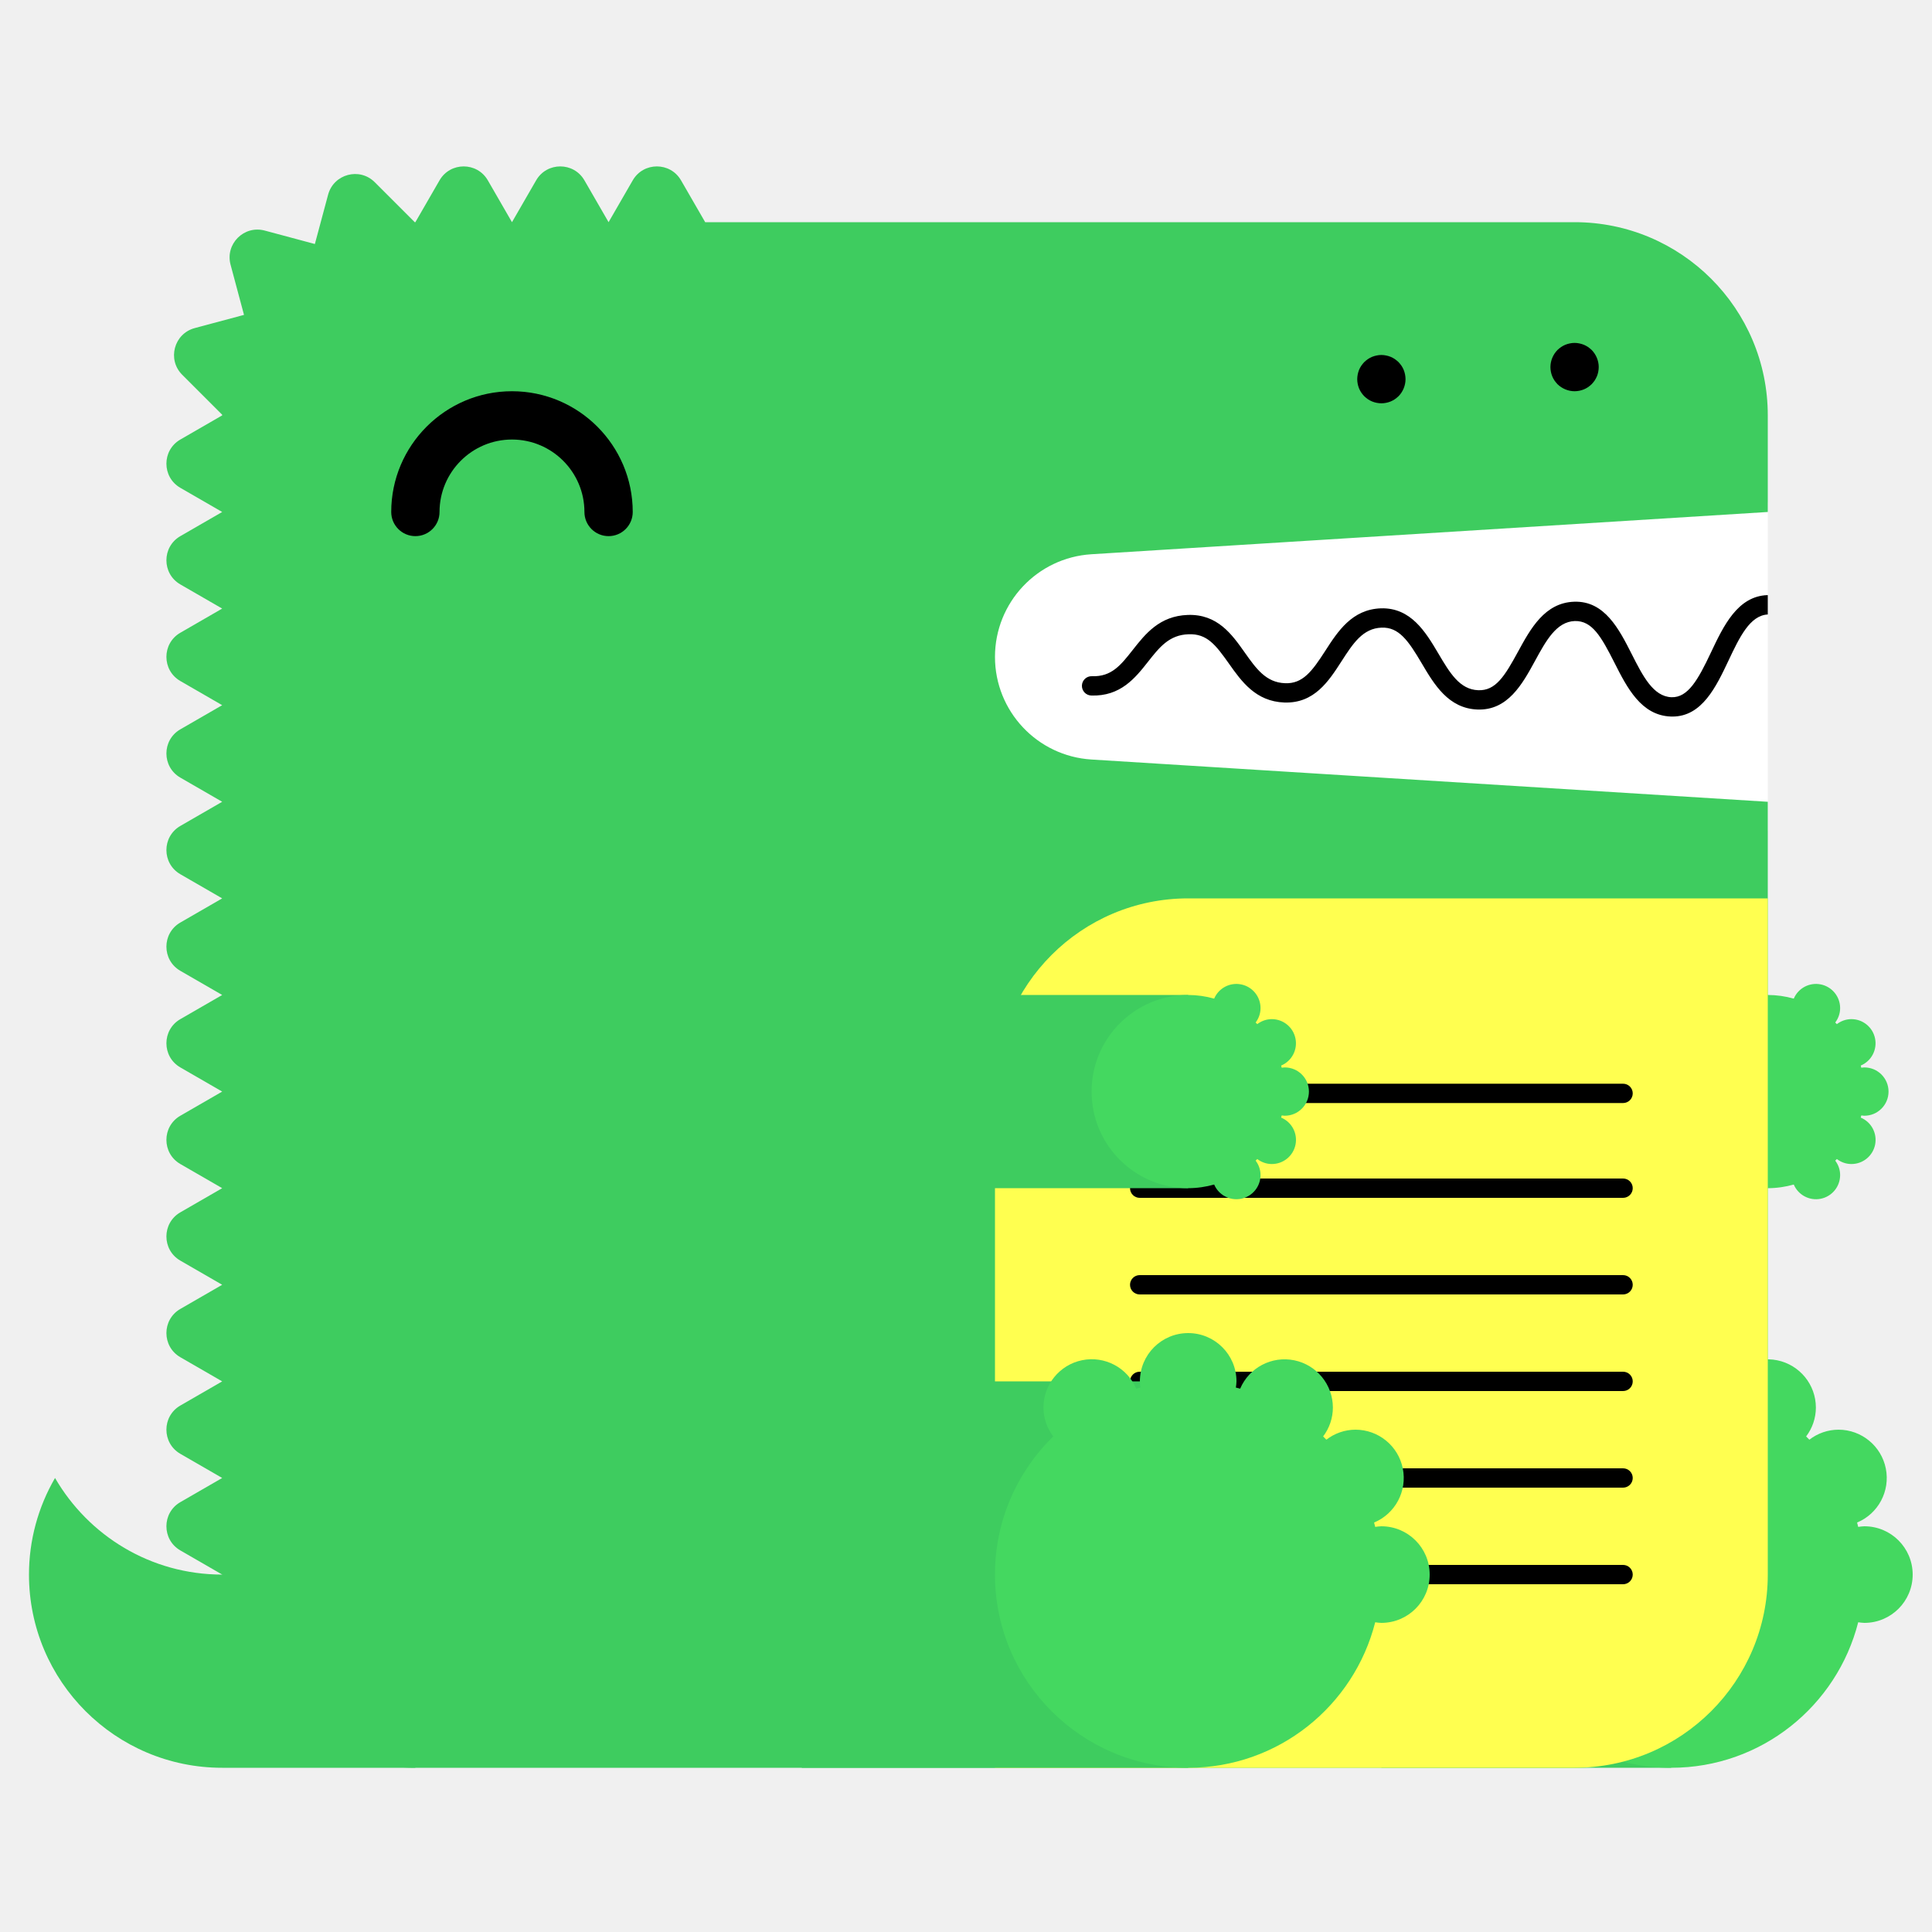
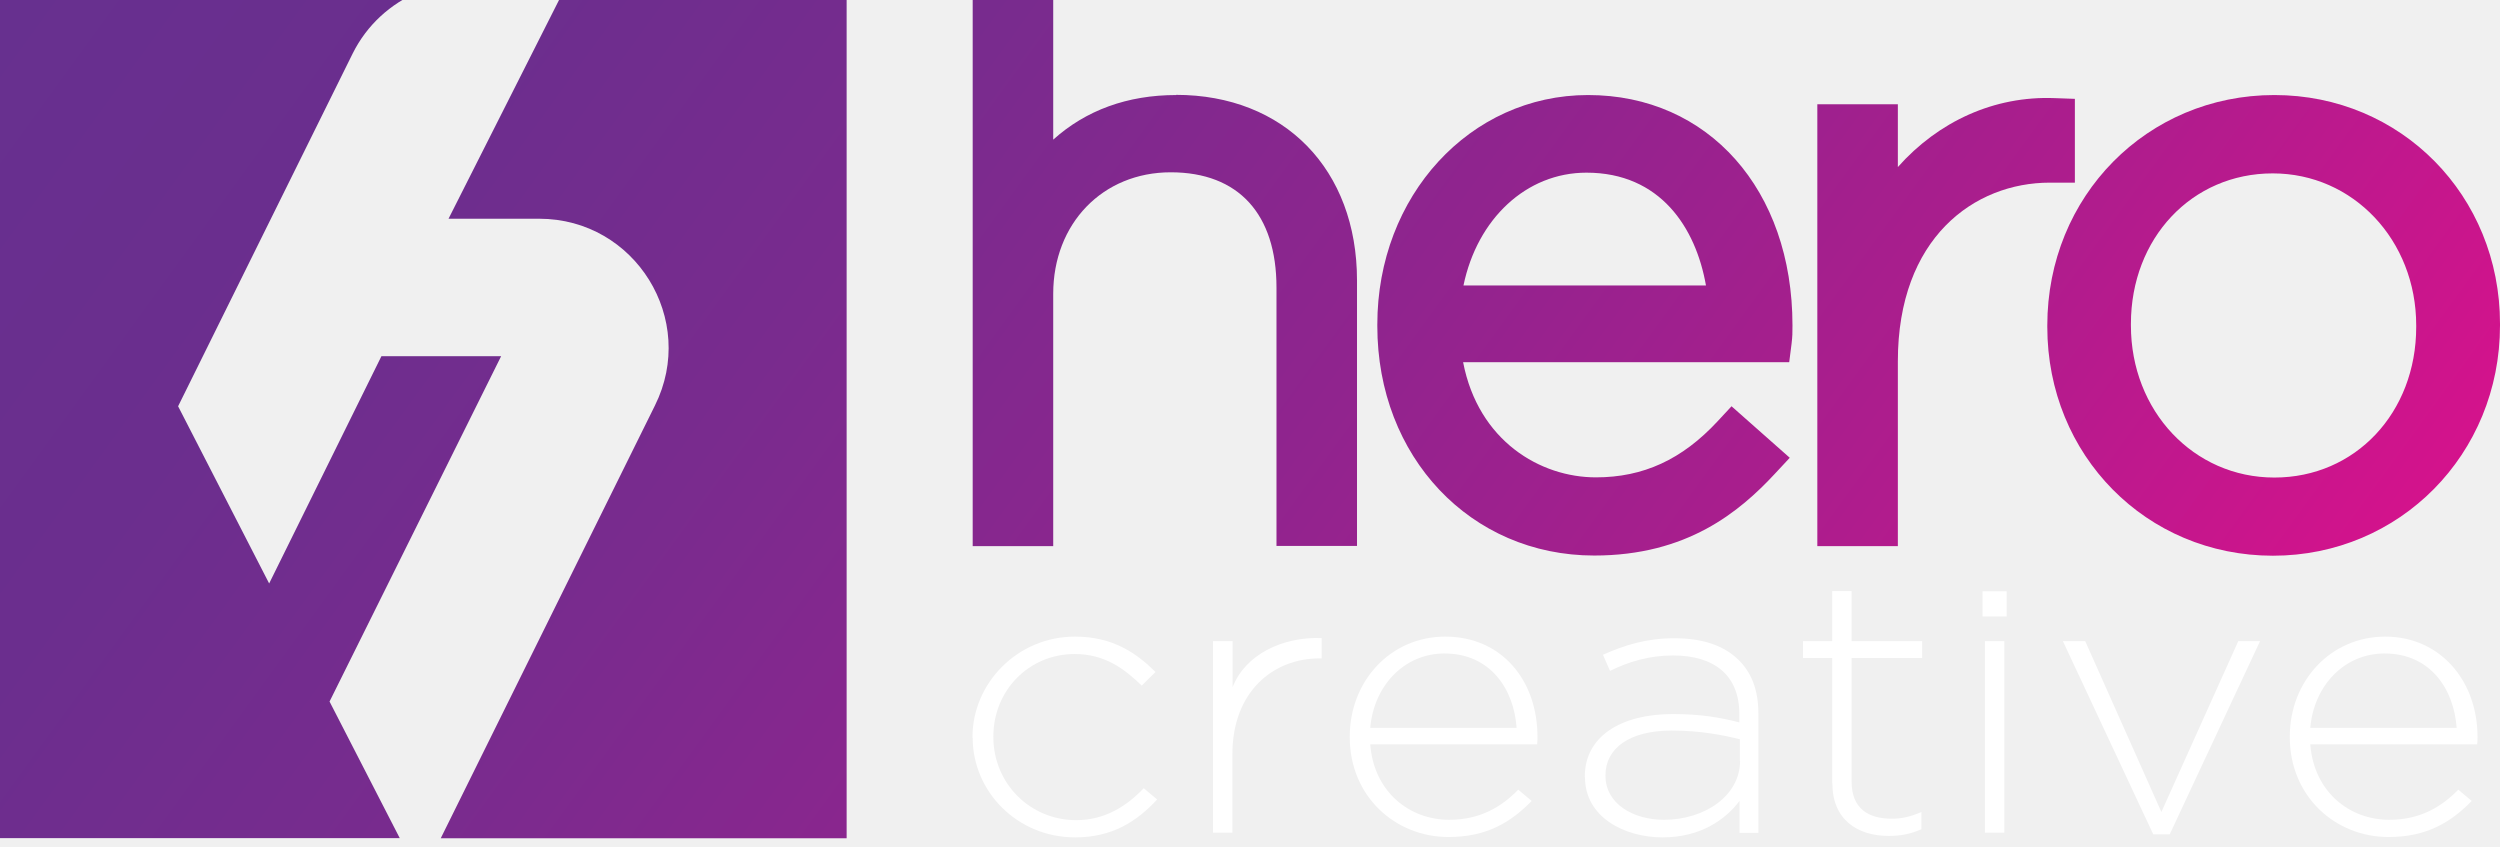
- <svg xmlns="http://www.w3.org/2000/svg" width="200" height="200" viewBox="0 0 200 200">
-   <g fill="none" fill-rule="evenodd">
-     <path fill="#FFF" d="M99 52h84v34H99z" />
-     <path d="M23 163c-7.398 0-13.843-4.027-17.303-10A19.886 19.886 0 0 0 3 163c0 11.046 8.954 20 20 20h20v-20H23z" fill="#3ECC5F" />
-     <path d="M112.98 57.376L183 53V43c0-11.046-8.954-20-20-20H73l-2.5-4.33c-1.112-1.925-3.889-1.925-5 0L63 23l-2.5-4.33c-1.111-1.925-3.889-1.925-5 0L53 23l-2.5-4.33c-1.111-1.925-3.889-1.925-5 0L43 23c-.022 0-.042.003-.065.003l-4.142-4.141c-1.57-1.571-4.252-.853-4.828 1.294l-1.369 5.104-5.192-1.392c-2.148-.575-4.111 1.389-3.535 3.536l1.39 5.193-5.102 1.367c-2.148.576-2.867 3.259-1.296 4.83l4.142 4.142c0 .021-.003.042-.003.064l-4.33 2.5c-1.925 1.111-1.925 3.889 0 5L23 53l-4.33 2.5c-1.925 1.111-1.925 3.889 0 5L23 63l-4.33 2.5c-1.925 1.111-1.925 3.889 0 5L23 73l-4.33 2.5c-1.925 1.111-1.925 3.889 0 5L23 83l-4.33 2.5c-1.925 1.111-1.925 3.889 0 5L23 93l-4.33 2.5c-1.925 1.111-1.925 3.889 0 5L23 103l-4.33 2.5c-1.925 1.111-1.925 3.889 0 5L23 113l-4.33 2.5c-1.925 1.111-1.925 3.889 0 5L23 123l-4.33 2.5c-1.925 1.111-1.925 3.889 0 5L23 133l-4.33 2.5c-1.925 1.111-1.925 3.889 0 5L23 143l-4.33 2.5c-1.925 1.111-1.925 3.889 0 5L23 153l-4.33 2.5c-1.925 1.111-1.925 3.889 0 5L23 163c0 11.046 8.954 20 20 20h120c11.046 0 20-8.954 20-20V83l-70.02-4.376A10.645 10.645 0 0 1 103 68c0-5.621 4.37-10.273 9.98-10.624" fill="#3ECC5F" />
-     <path fill="#3ECC5F" d="M143 183h30v-40h-30z" />
-     <path d="M193 158c-.219 0-.428.037-.639.064-.038-.15-.074-.301-.116-.451A5 5 0 0 0 190.32 148a4.96 4.96 0 0 0-3.016 1.036 26.531 26.531 0 0 0-.335-.336 4.955 4.955 0 0 0 1.011-2.987 5 5 0 0 0-9.599-1.959c-.148-.042-.297-.077-.445-.115.027-.211.064-.42.064-.639a5 5 0 0 0-5-5 5 5 0 0 0-5 5c0 .219.037.428.064.639-.148.038-.297.073-.445.115a4.998 4.998 0 0 0-9.599 1.959c0 1.125.384 2.151 1.011 2.987-3.717 3.632-6.031 8.693-6.031 14.3 0 11.046 8.954 20 20 20 9.339 0 17.16-6.41 19.361-15.064.211.027.42.064.639.064a5 5 0 0 0 5-5 5 5 0 0 0-5-5" fill="#44D860" />
-     <path fill="#3ECC5F" d="M153 123h30v-20h-30z" />
-     <path d="M193 115.5a2.5 2.5 0 1 0 0-5c-.109 0-.214.019-.319.032-.02-.075-.037-.15-.058-.225a2.501 2.501 0 0 0-.963-4.807c-.569 0-1.088.197-1.508.518a6.653 6.653 0 0 0-.168-.168c.314-.417.506-.931.506-1.494a2.5 2.5 0 0 0-4.8-.979A9.987 9.987 0 0 0 183 103c-5.522 0-10 4.478-10 10s4.478 10 10 10c.934 0 1.833-.138 2.69-.377a2.5 2.5 0 0 0 4.8-.979c0-.563-.192-1.077-.506-1.494.057-.055.113-.111.168-.168.42.321.939.518 1.508.518a2.5 2.5 0 0 0 .963-4.807c.021-.074.038-.15.058-.225.105.013.21.032.319.032" fill="#44D860" />
-     <path d="M63 55.5a2.5 2.5 0 0 1-2.5-2.5c0-4.136-3.364-7.5-7.5-7.5s-7.5 3.364-7.5 7.5a2.5 2.5 0 1 1-5 0c0-6.893 5.607-12.5 12.5-12.5S65.5 46.107 65.5 53a2.5 2.5 0 0 1-2.5 2.5" fill="#000" />
-     <path d="M103 183h60c11.046 0 20-8.954 20-20V93h-60c-11.046 0-20 8.954-20 20v70z" fill="#FFFF50" />
-     <path d="M168.02 124h-50.04a1 1 0 1 1 0-2h50.04a1 1 0 1 1 0 2m0 20h-50.04a1 1 0 1 1 0-2h50.04a1 1 0 1 1 0 2m0 20h-50.04a1 1 0 1 1 0-2h50.04a1 1 0 1 1 0 2m0-49.814h-50.04a1 1 0 1 1 0-2h50.04a1 1 0 1 1 0 2m0 19.814h-50.04a1 1 0 1 1 0-2h50.04a1 1 0 1 1 0 2m0 20h-50.04a1 1 0 1 1 0-2h50.04a1 1 0 1 1 0 2M183 61.611c-.012 0-.022-.006-.034-.005-3.09.105-4.552 3.196-5.842 5.923-1.346 2.85-2.387 4.703-4.093 4.647-1.889-.068-2.969-2.202-4.113-4.46-1.314-2.594-2.814-5.536-5.963-5.426-3.046.104-4.513 2.794-5.807 5.167-1.377 2.528-2.314 4.065-4.121 3.994-1.927-.07-2.951-1.805-4.136-3.813-1.321-2.236-2.848-4.75-5.936-4.664-2.994.103-4.465 2.385-5.763 4.4-1.373 2.13-2.335 3.428-4.165 3.351-1.973-.07-2.992-1.51-4.171-3.177-1.324-1.873-2.816-3.993-5.895-3.89-2.928.1-4.399 1.97-5.696 3.618-1.232 1.564-2.194 2.802-4.229 2.724a1 1 0 0 0-.072 2c3.017.101 4.545-1.8 5.872-3.487 1.177-1.496 2.193-2.787 4.193-2.855 1.926-.082 2.829 1.115 4.195 3.045 1.297 1.834 2.769 3.914 5.731 4.021 3.103.104 4.596-2.215 5.918-4.267 1.182-1.834 2.202-3.417 4.15-3.484 1.793-.067 2.769 1.35 4.145 3.681 1.297 2.197 2.766 4.686 5.787 4.796 3.125.108 4.634-2.62 5.949-5.035 1.139-2.088 2.214-4.06 4.119-4.126 1.793-.042 2.728 1.595 4.111 4.33 1.292 2.553 2.757 5.445 5.825 5.556l.169.003c3.064 0 4.518-3.075 5.805-5.794 1.139-2.41 2.217-4.68 4.067-4.773v-2z" fill="#000" />
-     <path fill="#3ECC5F" d="M83 183h40v-40H83z" />
-     <path d="M143 158c-.219 0-.428.037-.639.064-.038-.15-.074-.301-.116-.451A5 5 0 0 0 140.32 148a4.96 4.96 0 0 0-3.016 1.036 26.531 26.531 0 0 0-.335-.336 4.955 4.955 0 0 0 1.011-2.987 5 5 0 0 0-9.599-1.959c-.148-.042-.297-.077-.445-.115.027-.211.064-.42.064-.639a5 5 0 0 0-5-5 5 5 0 0 0-5 5c0 .219.037.428.064.639-.148.038-.297.073-.445.115a4.998 4.998 0 0 0-9.599 1.959c0 1.125.384 2.151 1.011 2.987-3.717 3.632-6.031 8.693-6.031 14.3 0 11.046 8.954 20 20 20 9.339 0 17.16-6.41 19.361-15.064.211.027.42.064.639.064a5 5 0 0 0 5-5 5 5 0 0 0-5-5" fill="#44D860" />
-     <path fill="#3ECC5F" d="M83 123h40v-20H83z" />
-     <path d="M133 115.5a2.5 2.5 0 1 0 0-5c-.109 0-.214.019-.319.032-.02-.075-.037-.15-.058-.225a2.501 2.501 0 0 0-.963-4.807c-.569 0-1.088.197-1.508.518a6.653 6.653 0 0 0-.168-.168c.314-.417.506-.931.506-1.494a2.5 2.5 0 0 0-4.8-.979A9.987 9.987 0 0 0 123 103c-5.522 0-10 4.478-10 10s4.478 10 10 10c.934 0 1.833-.138 2.69-.377a2.5 2.5 0 0 0 4.8-.979c0-.563-.192-1.077-.506-1.494.057-.055.113-.111.168-.168.42.321.939.518 1.508.518a2.5 2.5 0 0 0 .963-4.807c.021-.074.038-.15.058-.225.105.013.21.032.319.032" fill="#44D860" />
-     <path d="M143 41.75c-.16 0-.33-.02-.49-.05a2.52 2.52 0 0 1-.47-.14c-.15-.06-.29-.14-.431-.23-.13-.09-.259-.2-.38-.31-.109-.12-.219-.24-.309-.38s-.17-.28-.231-.43a2.619 2.619 0 0 1-.189-.96c0-.16.02-.33.05-.49.03-.16.08-.31.139-.47.061-.15.141-.29.231-.43.09-.13.2-.26.309-.38.121-.11.25-.22.38-.31.141-.09.281-.17.431-.23.149-.06.31-.11.47-.14.32-.07.65-.07.98 0 .159.03.32.08.47.14.149.06.29.14.43.23.13.09.259.2.38.31.11.12.22.25.31.38.09.14.17.28.23.43.06.16.11.31.14.47.029.16.05.33.05.49 0 .66-.271 1.31-.73 1.77-.121.11-.25.22-.38.31-.14.09-.281.17-.43.23a2.565 2.565 0 0 1-.96.19m20-1.25c-.66 0-1.3-.27-1.771-.73a3.802 3.802 0 0 1-.309-.38c-.09-.14-.17-.28-.231-.43a2.619 2.619 0 0 1-.189-.96c0-.66.27-1.3.729-1.77.121-.11.25-.22.38-.31.141-.09.281-.17.431-.23.149-.06.31-.11.47-.14.32-.07.66-.07.98 0 .159.03.32.08.47.14.149.06.29.14.43.23.13.09.259.2.38.31.459.47.73 1.11.73 1.77 0 .16-.021.33-.05.49-.03.16-.08.32-.14.47-.07.15-.14.29-.23.43-.09.13-.2.26-.31.38-.121.11-.25.22-.38.31-.14.09-.281.17-.43.23a2.565 2.565 0 0 1-.96.19" fill="#000" />
+ <svg xmlns="http://www.w3.org/2000/svg" id="Layer_1" viewBox="0 0 137.84 46.66" aria-labelledby="site-logo" role="img" class="main-logo">
+   <defs>
+     <mask id="mask" x="0" y="-.45" width="137.84" height="47.56" maskUnits="userSpaceOnUse">
+       <g>
+         <g>
+           <path d="m64.85,5.24c-2.69,0-4.98.84-6.78,2.46V-.45s-4.44,0-4.44,0v30.56h4.44s0-13.91,0-13.91c0-3.88,2.73-6.7,6.48-6.7s5.83,2.32,5.83,6.35v14.25h4.44v-14.64c0-6.12-4.01-10.23-9.98-10.23Z" style="fill:#fff;" />
+           <path d="m87.56,5.24c-6.51,0-11.62,5.56-11.62,12.65v.09c0,7.21,5.14,12.65,11.96,12.65,5.12,0,8.01-2.41,9.97-4.52l.81-.87-3.21-2.84-.77.83c-1.96,2.11-4.1,3.09-6.71,3.09-3.06,0-6.48-2-7.32-6.35h17.98l.13-1.02c.05-.42.05-.6.05-1.01,0-7.48-4.64-12.7-11.27-12.7Zm-6.87,10.5c.76-3.67,3.46-6.22,6.78-6.22,4.07,0,6.03,3.03,6.59,6.22h-13.38Z" style="fill:#fff;" />
+           <path d="m114.4,10.07v-4.62s-1.12-.04-1.12-.04c-3.32-.13-6.4,1.28-8.64,3.8v-3.46h-4.44v24.36h4.44v-10.19c0-6.8,4.21-9.85,8.38-9.85h1.38Z" style="fill:#fff;" />
+           <path d="m125.4,5.24c-7.02,0-12.52,5.58-12.52,12.7v.09c0,7.07,5.46,12.61,12.44,12.61s12.52-5.58,12.52-12.7v-.09c0-7.07-5.46-12.61-12.44-12.61Zm-.09,4.32c4.43,0,7.91,3.68,7.91,8.38v.09c0,4.73-3.36,8.3-7.82,8.3s-7.91-3.68-7.91-8.38v-.09c0-4.73,3.36-8.3,7.82-8.3Z" style="fill:#fff;" />
+         </g>
+         <g>
+           <path d="m18.17,38.68l9.46-19.04h-6.6l-6.19,12.53-5.02-9.77L19.45,2.94c.78-1.56,2.08-2.74,3.63-3.39H0v46.66h22.04l-3.87-7.53Z" style="fill:#fff;" />
+           <path d="m31.05-.45l-6.32,12.51h5c5.29,0,8.74,5.56,6.38,10.3l-11.81,23.86h22.38V-.45h-15.62Z" style="fill:#fff;" />
+         </g>
+       </g>
+     </mask>
+     <linearGradient id="linear-gradient" x1="12.5" y1="-17.66" x2="125.34" y2="64.32" gradientUnits="userSpaceOnUse">
+       <stop offset="0" stop-color="#67308f" />
+       <stop offset=".16" stop-color="#6b2e8e" />
+       <stop offset=".33" stop-color="#792b8e" />
+       <stop offset=".52" stop-color="#90248e" />
+       <stop offset=".72" stop-color="#b01c8d" />
+       <stop offset=".92" stop-color="#d9118c" />
+       <stop offset="1" stop-color="#eb0d8c" />
+     </linearGradient>
+   </defs>
+   <g style="mask:url(#mask);">
+     <rect y="-.45" width="137.84" height="47.56" style="fill:url(#linear-gradient);" />
+   </g>
+   <g>
+     <path d="m53.62,40.67v-.04c0-2.96,2.48-5.53,5.65-5.53,2.09,0,3.39.91,4.44,1.95l-.76.75c-.96-.93-2.04-1.74-3.7-1.74-2.52,0-4.48,2.01-4.48,4.54v.04c0,2.55,2.02,4.58,4.57,4.58,1.57,0,2.78-.77,3.72-1.76l.74.62c-1.13,1.22-2.48,2.09-4.52,2.09-3.2,0-5.65-2.53-5.65-5.49Z" style="fill:#fff;" />
+     <path d="m66.89,35.35h1.07v2.54c.69-1.78,2.72-2.79,4.91-2.71v1.12h-.11c-2.57,0-4.81,1.84-4.81,5.28v4.33h-1.07v-10.56Z" style="fill:#fff;" />
+     <path d="m74.42,40.65v-.04c0-3.07,2.26-5.51,5.26-5.51,3.11,0,5.09,2.4,5.09,5.53,0,.19,0,.25-.02.41h-9.2c.2,2.63,2.17,4.16,4.35,4.16,1.72,0,2.89-.72,3.81-1.66l.74.62c-1.13,1.16-2.46,1.99-4.59,1.99-2.91,0-5.44-2.22-5.44-5.51Zm9.2-.52c-.15-2.13-1.44-4.1-3.98-4.1-2.2,0-3.89,1.76-4.09,4.1h8.07Z" style="fill:#fff;" />
+     <path d="m87.38,42.85v-.04c0-2.2,1.98-3.44,4.85-3.44,1.54,0,2.61.19,3.67.46v-.46c0-2.13-1.37-3.23-3.65-3.23-1.35,0-2.46.35-3.48.85l-.39-.89c1.22-.54,2.41-.91,3.94-.91s2.7.39,3.5,1.16c.74.7,1.13,1.68,1.13,2.98v6.59h-1.04v-1.76c-.76,1.01-2.13,2.01-4.24,2.01s-4.28-1.12-4.28-3.31Zm8.55-.89v-1.2c-.93-.23-2.17-.48-3.76-.48-2.35,0-3.65.99-3.65,2.46v.04c0,1.53,1.52,2.42,3.22,2.42,2.26,0,4.2-1.33,4.2-3.25Z" style="fill:#fff;" />
+     <path d="m101.02,43.2v-6.92h-1.61v-.93h1.61v-2.76h1.07v2.76h3.89v.93h-3.89v6.81c0,1.51.94,2.05,2.22,2.05.54,0,1-.1,1.63-.37v.95c-.57.25-1.11.37-1.8.37-1.72,0-3.11-.89-3.11-2.9Z" style="fill:#fff;" />
+     <path d="m109.31,32.6h1.33v1.39h-1.33v-1.39Zm.13,2.75h1.07v10.56h-1.07v-10.56Z" style="fill:#fff;" />
+     <path d="m113.73,35.35h1.24l4.2,9.42,4.24-9.42h1.2l-4.98,10.65h-.91l-4.98-10.65Z" style="fill:#fff;" />
+     <path d="m126.25,40.65v-.04c0-3.07,2.26-5.51,5.26-5.51s5.09,2.4,5.09,5.53c0,.19,0,.25-.02.41h-9.2c.2,2.63,2.17,4.16,4.35,4.16,1.72,0,2.89-.72,3.81-1.66l.74.62c-1.13,1.16-2.46,1.99-4.59,1.99-2.91,0-5.44-2.22-5.44-5.51Zm9.2-.52c-.15-2.13-1.44-4.1-3.98-4.1-2.2,0-3.89,1.76-4.09,4.1h8.07Z" style="fill:#fff;" />
  </g>
</svg>
